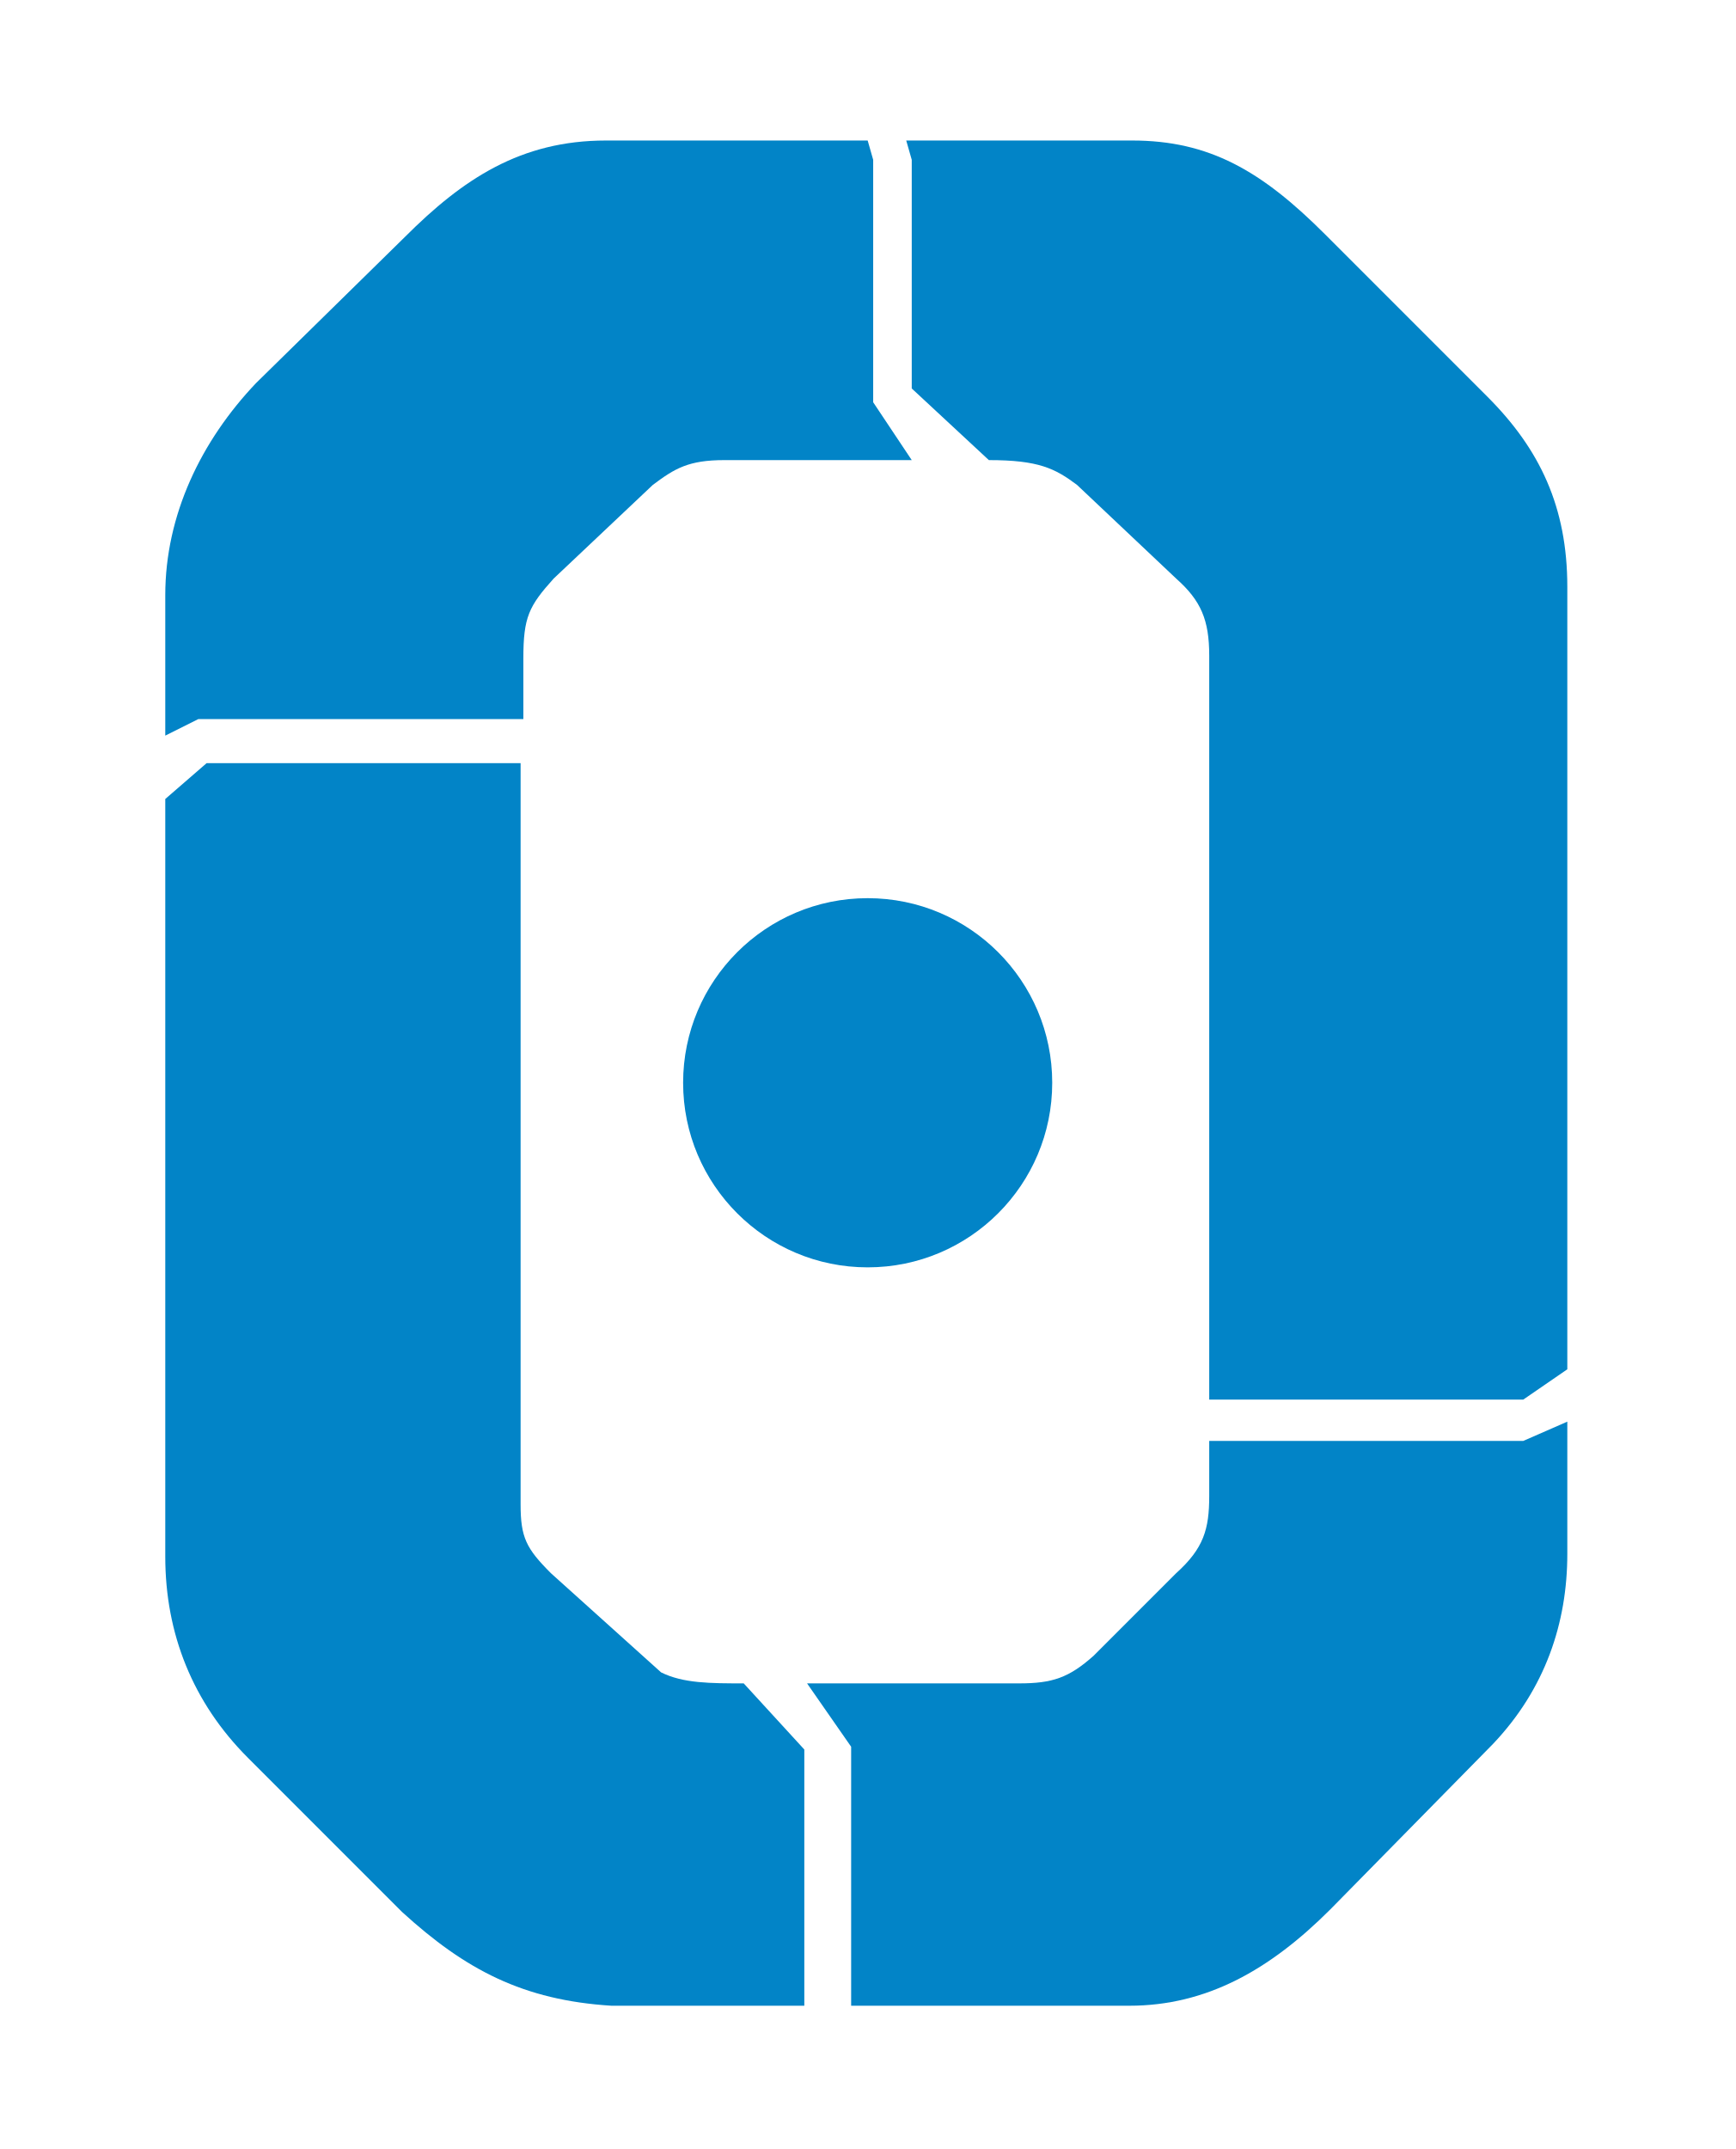
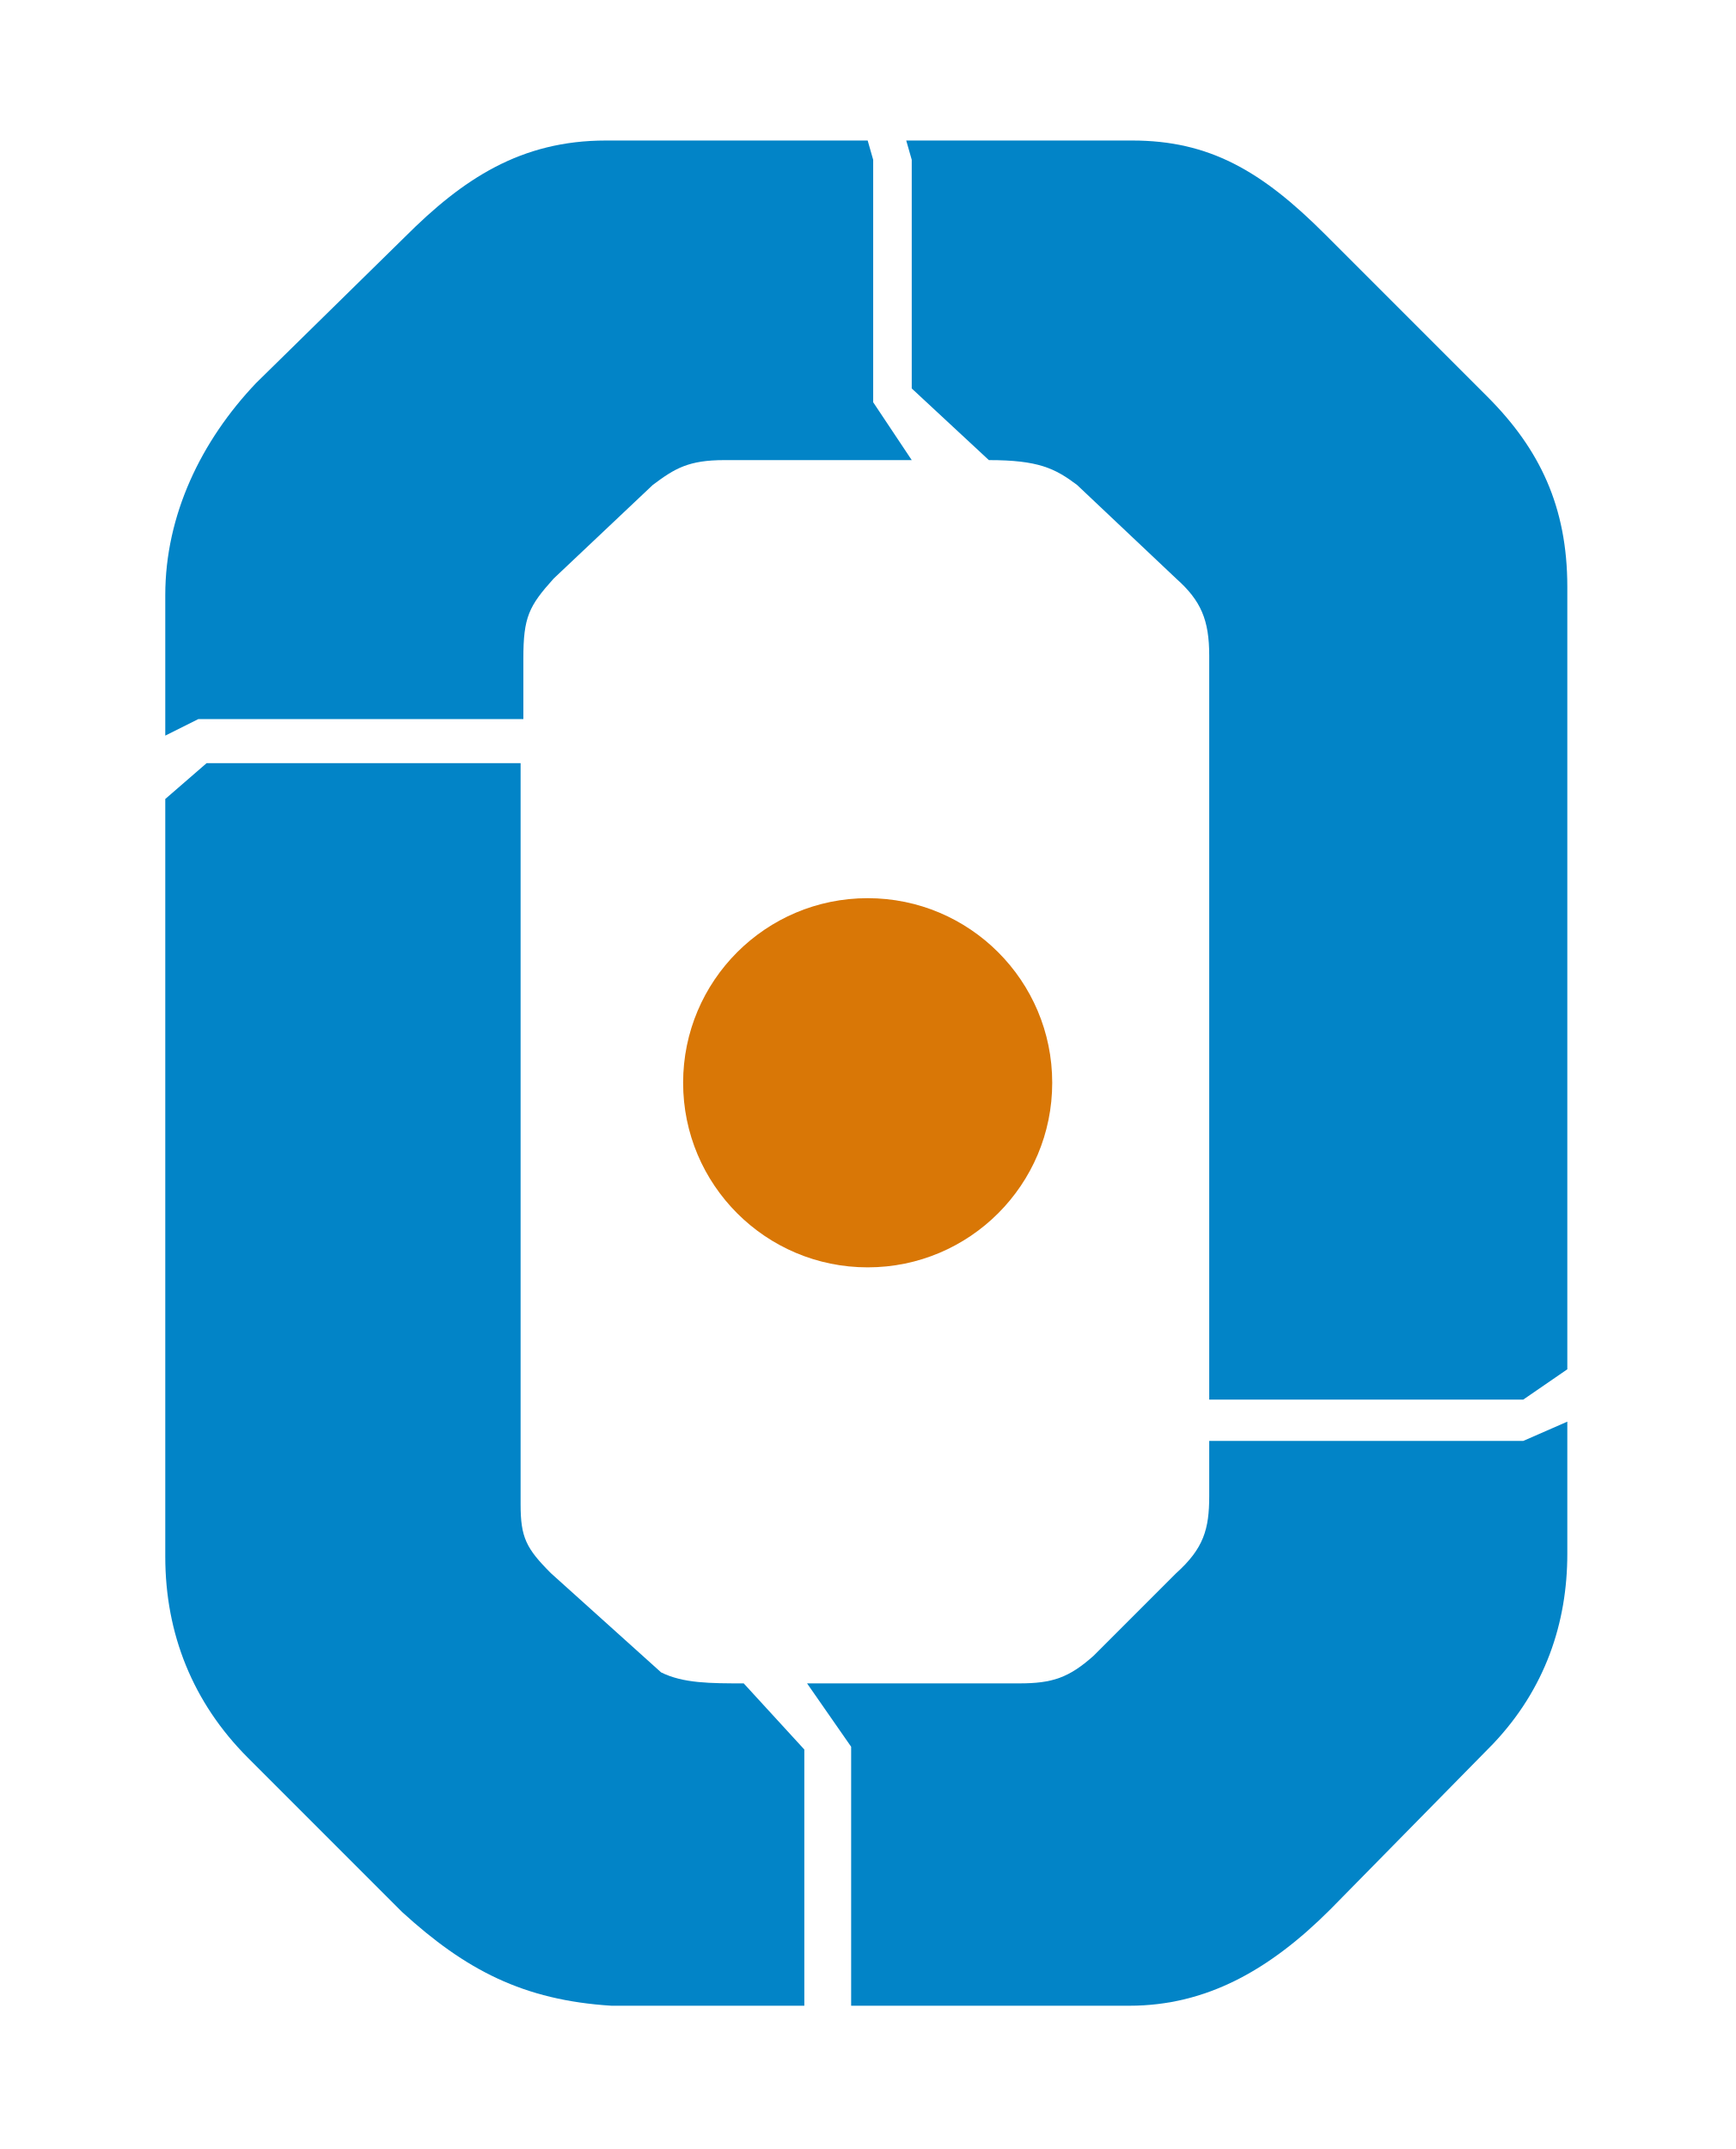
<svg xmlns="http://www.w3.org/2000/svg" viewBox="34 50 630 780" role="img" aria-label="Sud0ops Builder Loop segmented zero icon">
  <g fill="#0284C7">
    <path d="M 349 101 L 254 101 C 223 101 202 115 181 136 L 127 189 C 107 210 94 237 94 266 L 94 317 L 106 311 L 224 311 L 224 289 C 224 274 226 270 235 260 L 271 226 C 279 220 284 217 297 217 L 365 217 L 351 196 L 351 108 Z" />
    <path d="M 363 101 L 445 101 C 473 101 492 112 515 135 L 574 194 C 593 213 603 234 603 263 L 603 547 L 587 558 L 473 558 L 473 288 C 473 275 470 268 461 260 L 425 226 C 417 220 411 217 393 217 L 365 191 L 365 108 Z" />
    <path d="M 109 327 L 223 327 L 223 596 C 223 608 225 612 234 621 L 274 657 C 282 661 292 661 304 661 L 326 685 L 326 778 L 256 778 C 224 776 203 765 180 744 L 124 688 C 104 668 94 643 94 615 L 94 340 Z" />
    <path d="M 473 573 L 587 573 L 603 566 L 603 614 C 603 639 595 663 576 683 L 517 743 C 495 765 472 778 444 778 L 343 778 L 343 684 L 327 661 L 404 661 C 416 661 422 659 431 651 L 461 621 C 471 612 473 605 473 593 Z" />
-     <circle cx="349" cy="443" r="67" />
+     <circle cx="349" cy="443" r="67" fill="#D97706" />
  </g>
</svg>
